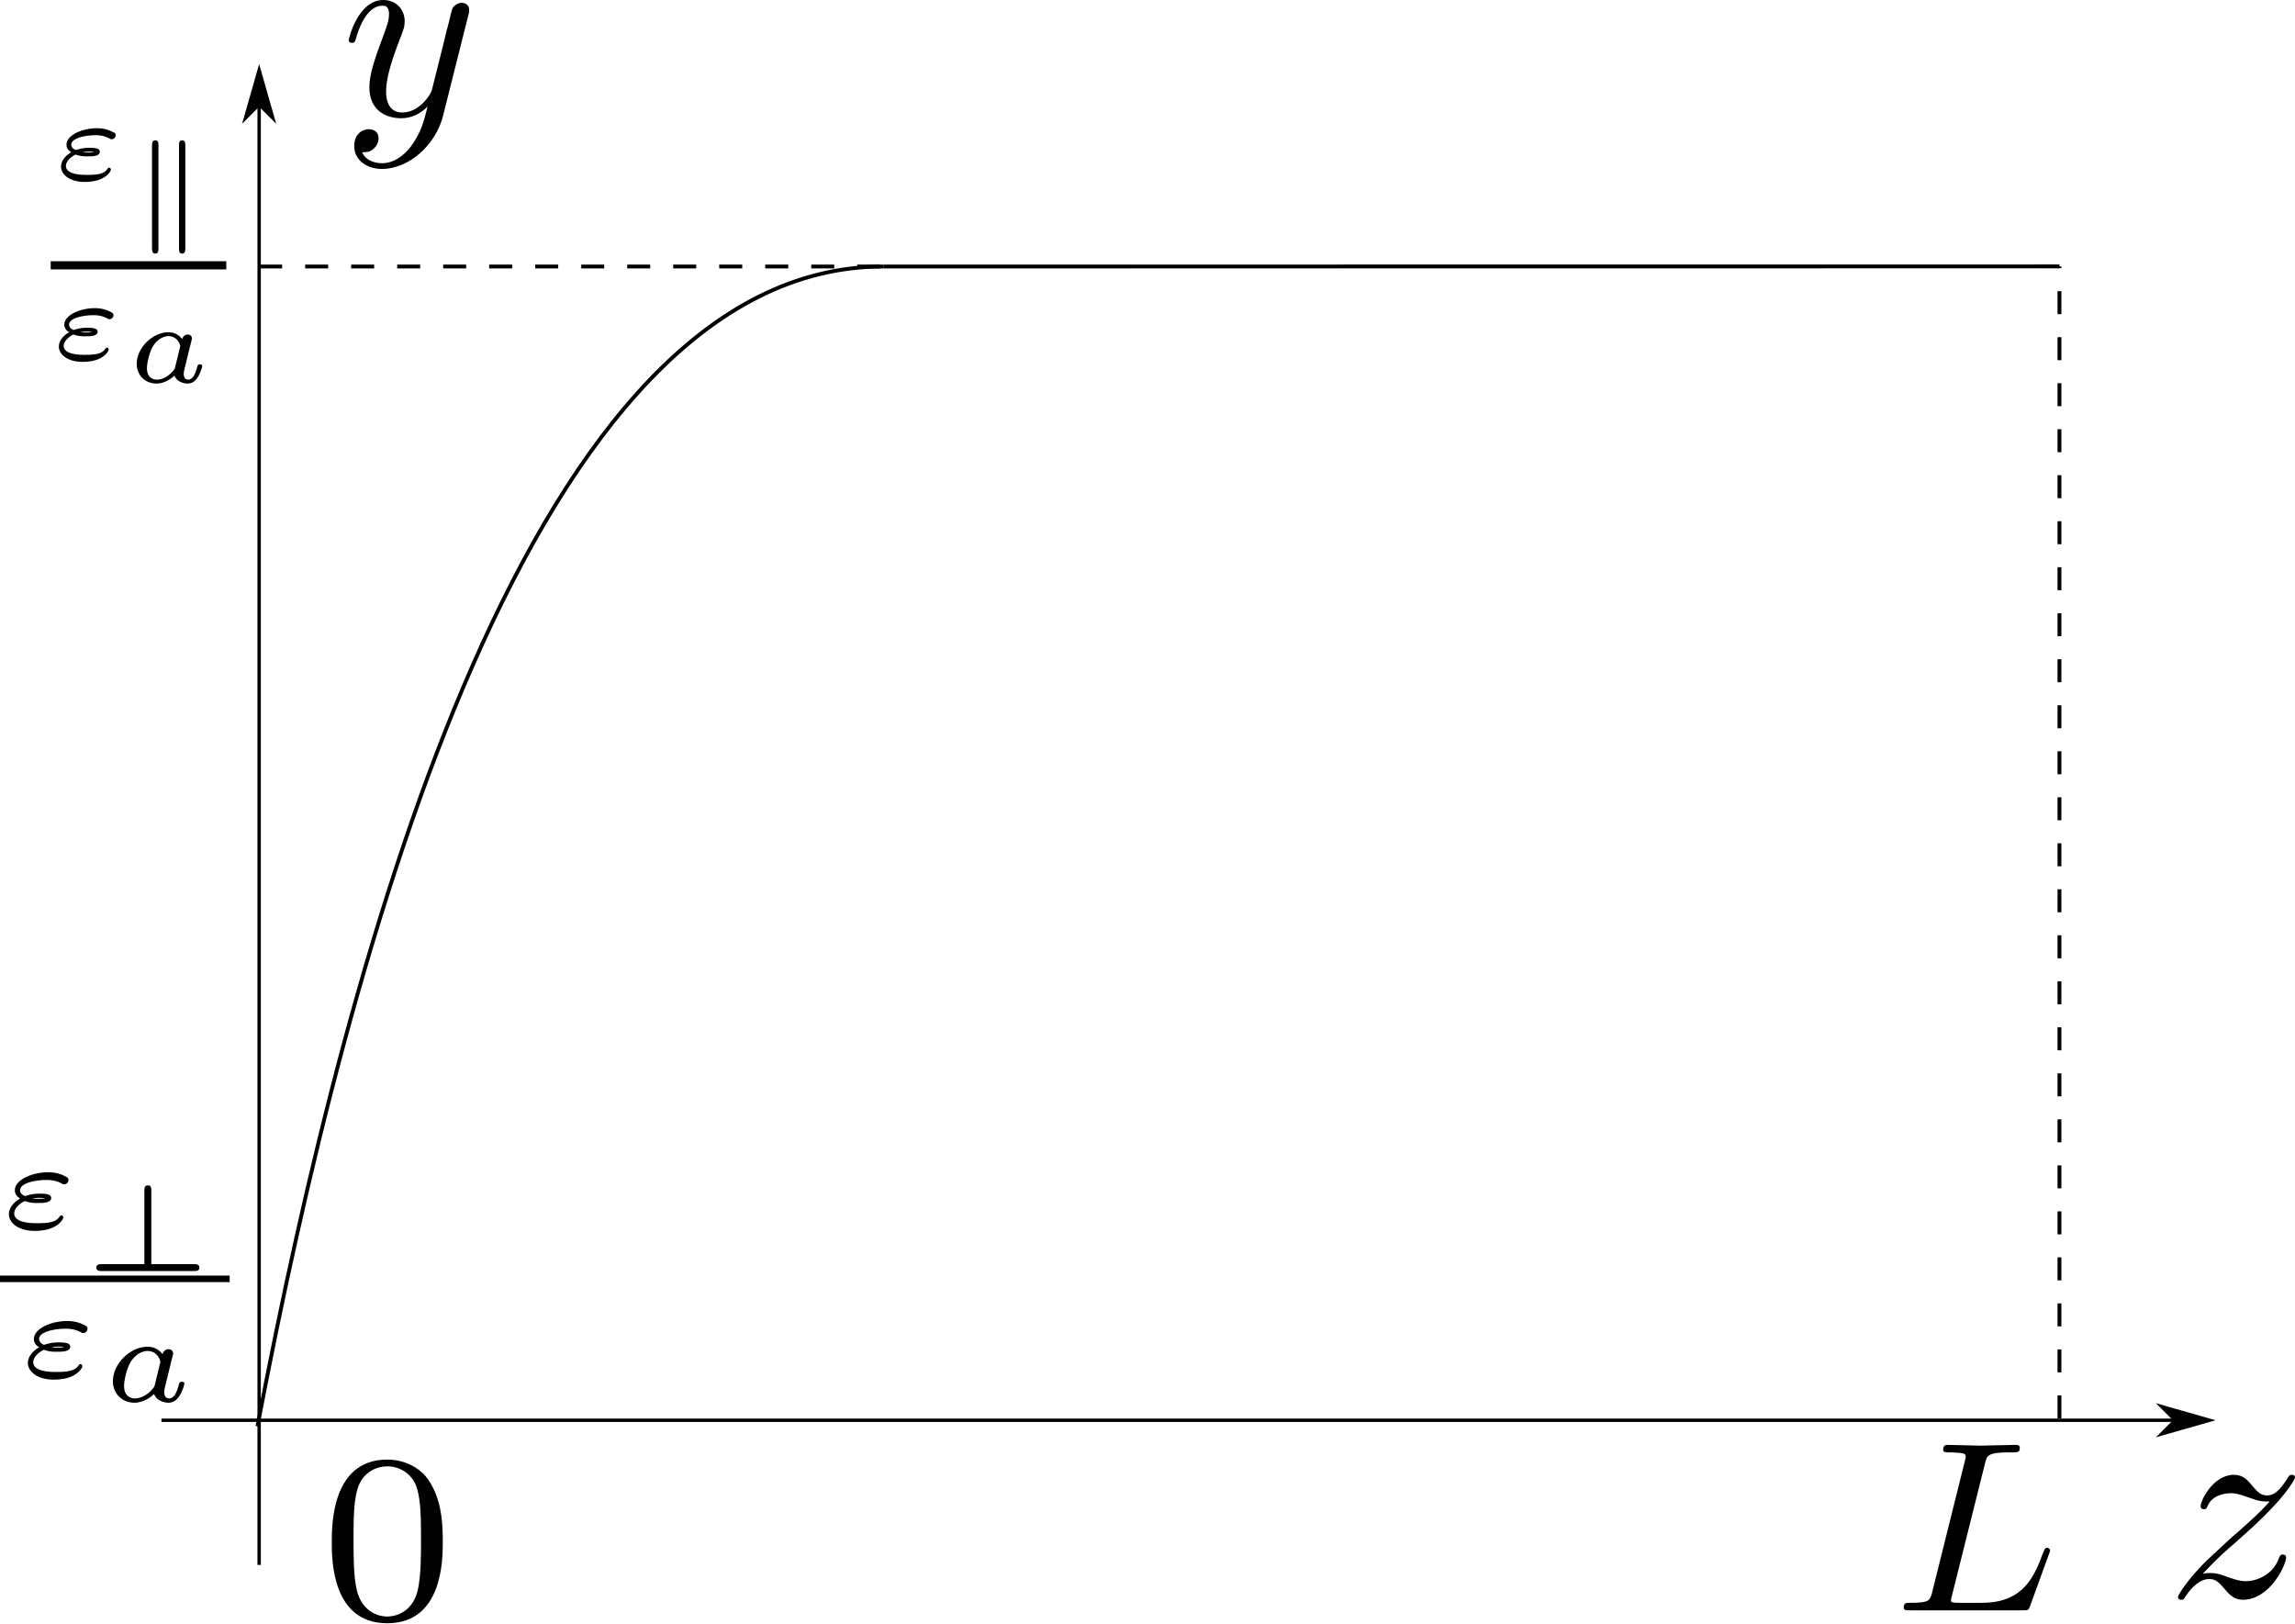
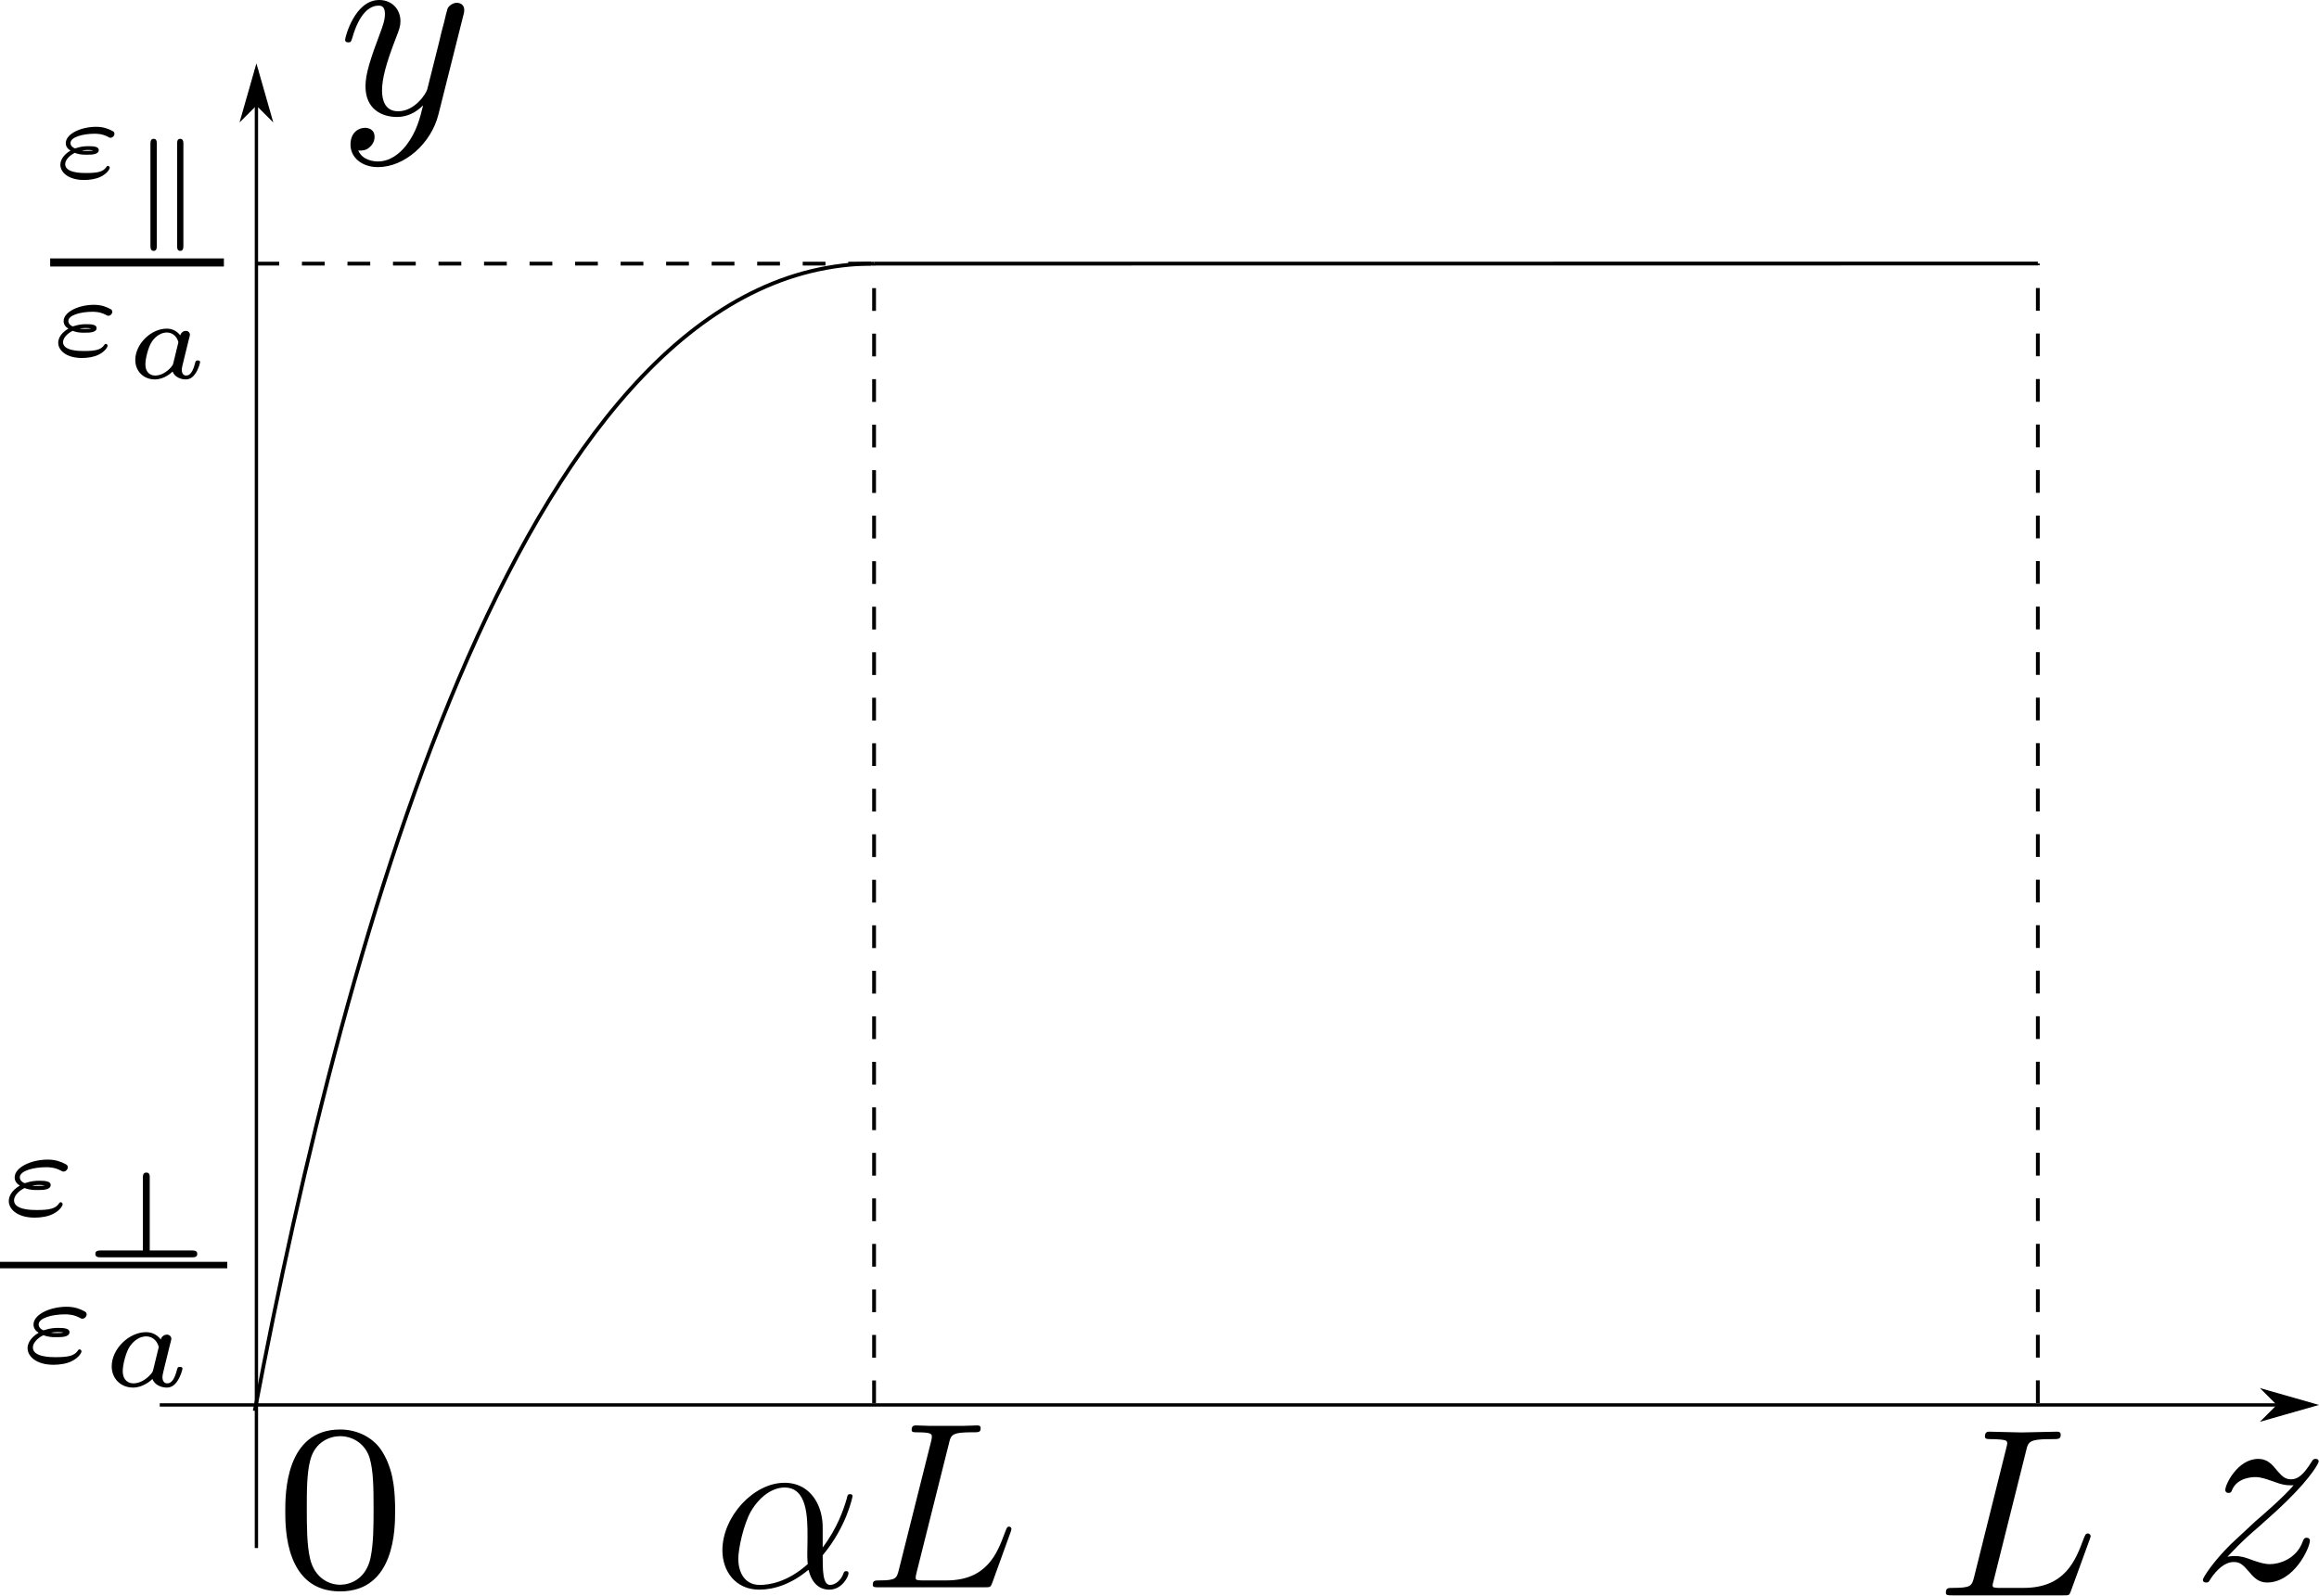
- <svg xmlns="http://www.w3.org/2000/svg" width="179.577mm" height="127.01mm" viewBox="0 0 179.577 127.01" version="1.1" id="svg8">
+ <svg xmlns="http://www.w3.org/2000/svg" width="183.381mm" height="126.188mm" viewBox="0 0 183.381 126.188" version="1.1" id="svg8">
  <defs id="defs2">
    <marker orient="auto" refY="0" refX="0" id="Arrow1Lend-3" style="overflow:visible">
      <path id="path4510-6" d="M 0,0 5,-5 -12.5,0 5,5 Z" style="fill:#000000;fill-opacity:1;fill-rule:evenodd;stroke:#000000;stroke-width:1pt;stroke-opacity:1" transform="matrix(-0.8,0,0,-0.8,-10,0)" />
    </marker>
    <marker orient="auto" refY="0" refX="0" id="marker4829-7" style="overflow:visible">
      <path id="path4827-94" d="M 0,0 5,-5 -12.5,0 5,5 Z" style="fill:#000000;fill-opacity:1;fill-rule:evenodd;stroke:#000000;stroke-width:1pt;stroke-opacity:1" transform="matrix(-0.8,0,0,-0.8,-10,0)" />
    </marker>
  </defs>
  <g id="layer1" transform="translate(-15.66709,-70.20948)">
-     <path style="fill:none;stroke:#000000;stroke-width:0.263;stroke-linecap:butt;stroke-linejoin:miter;stroke-miterlimit:4;stroke-dasharray:none;stroke-opacity:1;marker-end:url(#marker4829-7)" d="M 28.3,181.336 H 188.521" id="path4789-0" />
+     <path style="fill:none;stroke:#000000;stroke-width:0.263;stroke-linecap:butt;stroke-linejoin:miter;stroke-miterlimit:4;stroke-dasharray:none;stroke-opacity:1;marker-end:url(#marker4829-7)" d="M 28.3,181.336 H 198.538" id="path4789-0" />
    <path style="fill:none;stroke:#000000;stroke-width:0.263;stroke-linecap:butt;stroke-linejoin:miter;stroke-miterlimit:4;stroke-dasharray:none;stroke-opacity:1;marker-end:url(#Arrow1Lend-3)" d="M 35.944,192.655 V 75.734" id="path4503-3" />
    <path style="fill:none;stroke:#000000;stroke-width:0.3;stroke-linecap:butt;stroke-linejoin:miter;stroke-miterlimit:4;stroke-dasharray:1.8, 1.8;stroke-dashoffset:0;stroke-opacity:1" d="M 35.944,91.062 H 84.787" id="path4885-5" />
    <g transform="matrix(0.7635797,0,0,0.7635797,-72.67863,-142.5887)" id="g3241-7">
      <g style="font-style:normal;font-variant:normal;font-weight:normal;font-stretch:normal;letter-spacing:normal;word-spacing:normal;text-anchor:start;fill:none;fill-opacity:1;fill-rule:evenodd;stroke:#000000;stroke-linecap:butt;stroke-linejoin:miter;stroke-miterlimit:10.433;stroke-dasharray:none;stroke-dashoffset:0;stroke-opacity:1" id="g3239-5" transform="matrix(0.5370942,0,0,-0.5370942,-93.99148,508.674)" xml:space="preserve" stroke-miterlimit="10.433" font-style="normal" font-variant="normal" font-weight="normal" font-stretch="normal" font-size-adjust="none" letter-spacing="normal" word-spacing="normal">
        <path style="fill:#000000;stroke-width:0" d="m 479.74,425.18 0.01,0.04 0.01,0.03 0.01,0.06 0.02,0.05 0.01,0.06 0.01,0.05 0.02,0.04 0.01,0.05 0.01,0.04 0.01,0.04 v 0.04 l 0.01,0.04 0.01,0.04 0.01,0.03 v 0.03 l 0.01,0.03 v 0.03 l 0.01,0.03 v 0.03 l 0.01,0.05 v 0.06 0.05 0.05 l 0.01,0.05 v 0.03 0.03 0.03 0.03 c 0,0.91 -0.69,1.35 -1.44,1.35 -0.5,0 -1.3,-0.3 -1.75,-1.05 -0.1,-0.25 -0.5,-1.78 -0.69,-2.69 -0.36,-1.29 -0.7,-2.64 -1,-3.98 l -2.25,-8.97 c -0.19,-0.75 -2.33,-4.23 -5.62,-4.23 -2.54,0 -3.1,2.18 -3.1,4.03 0,2.29 0.86,5.39 2.55,9.76 0.8,2.05 1,2.6 1,3.6 0,2.23 -1.59,4.07 -4.09,4.07 -4.74,0 -6.58,-7.21 -6.58,-7.67 0,-0.5 0.5,-0.5 0.61,-0.5 0.5,0 0.54,0.11 0.79,0.91 1.35,4.69 3.33,6.17 5.03,6.17 0.4,0 1.25,0 1.25,-1.59 0,-1.25 -0.5,-2.53 -0.85,-3.49 -1.99,-5.28 -2.9,-8.12 -2.9,-10.47 0,-4.42 3.15,-5.92 6.08,-5.92 1.96,0 3.64,0.85 5.03,2.24 -0.64,-2.58 -1.23,-5.03 -3.23,-7.68 -1.3,-1.68 -3.19,-3.14 -5.48,-3.14 -0.69,0 -2.94,0.16 -3.79,2.1 0.8,0 1.46,0 2.14,0.61 0.5,0.43 1,1.09 1,2.03 0,1.55 -1.34,1.75 -1.84,1.75 -1.14,0 -2.8,-0.8 -2.8,-3.24 0,-2.5 2.21,-4.34 5.29,-4.34 5.14,0 10.26,4.55 11.67,10.17 z" id="path3237-9" />
      </g>
    </g>
-     <g transform="translate(-110.0099,-93.66327)" id="g4828">
+     <g transform="translate(-113.4117,-94.7972)" id="g4828">
      <g style="font-style:normal;font-variant:normal;font-weight:normal;font-stretch:normal;letter-spacing:normal;word-spacing:normal;text-anchor:start;fill:none;fill-opacity:1;fill-rule:evenodd;stroke:#000000;stroke-linecap:butt;stroke-linejoin:miter;stroke-miterlimit:10.433;stroke-dasharray:none;stroke-dashoffset:0;stroke-opacity:1" id="g4826" transform="matrix(0.5370942,0,0,-0.5370942,-93.99148,508.674)" xml:space="preserve" stroke-miterlimit="10.433" font-style="normal" font-variant="normal" font-weight="normal" font-stretch="normal" font-size-adjust="none" letter-spacing="normal" word-spacing="normal">
        <path style="fill:#000000;stroke-width:0" d="m 473.5,417.31 v 0.71 l -0.02,0.68 -0.03,0.66 -0.04,0.64 -0.06,0.62 -0.07,0.59 -0.1,0.58 -0.1,0.56 -0.13,0.55 -0.15,0.52 -0.17,0.52 -0.19,0.5 -0.21,0.49 -0.24,0.48 -0.26,0.47 -0.14,0.23 -0.15,0.23 c -1.08,1.61 -3.23,3 -6.03,3 -8.08,0 -8.08,-9.52 -8.08,-12.03 0,-2.5 0,-11.81 8.08,-11.81 v 0.98 c -1.59,0 -3.72,0.94 -4.42,3.8 -0.49,2.04 -0.49,4.9 -0.49,7.48 0,2.55 0,5.2 0.52,7.11 0.73,2.75 2.97,3.49 4.39,3.49 1.89,0 3.7,-1.15 4.33,-3.18 0.56,-1.87 0.59,-4.39 0.59,-7.42 0,-2.58 0,-5.15 -0.45,-7.34 -0.7,-3.17 -3.06,-3.94 -4.47,-3.94 v 0 -0.98 c 8.09,0 8.09,9.31 8.09,11.81 z" id="path4824" />
      </g>
    </g>
-     <g id="g3453-9-6" transform="matrix(0.8069953,0,0,0.8069953,63.57118,-39.29384)">
+     <g id="g3453-9-6" transform="matrix(0.8069953,0,0,0.8069953,67.35094,-39.29384)">
      <g word-spacing="normal" letter-spacing="normal" font-size-adjust="none" font-stretch="normal" font-weight="normal" font-variant="normal" font-style="normal" stroke-miterlimit="10.433" xml:space="preserve" transform="matrix(0.5370942,0,0,-0.5370942,-93.99148,508.674)" id="g3451-7-1" style="font-style:normal;font-variant:normal;font-weight:normal;font-stretch:normal;letter-spacing:normal;word-spacing:normal;text-anchor:start;fill:none;fill-opacity:1;fill-rule:evenodd;stroke:#000000;stroke-linecap:butt;stroke-linejoin:miter;stroke-miterlimit:10.433;stroke-dasharray:none;stroke-dashoffset:0;stroke-opacity:1">
        <path id="path3449-3-2" d="m 462.14,410.34 0.25,0.27 0.24,0.25 0.24,0.25 0.23,0.24 0.22,0.23 0.22,0.22 0.21,0.22 0.2,0.21 0.2,0.2 0.2,0.19 0.19,0.19 0.19,0.19 0.18,0.17 0.19,0.18 0.35,0.33 0.34,0.32 0.33,0.3 0.33,0.29 0.32,0.29 0.65,0.56 0.33,0.29 0.33,0.28 c 0,0.05 3.08,2.69 4.88,4.49 4.73,4.64 5.83,7.03 5.83,7.21 0,0.5 -0.46,0.5 -0.55,0.5 -0.35,0 -0.5,-0.09 -0.75,-0.54 -1.49,-2.39 -2.53,-3.19 -3.74,-3.19 -1.2,0 -1.79,0.75 -2.54,1.59 -0.94,1.16 -1.78,2.14 -3.44,2.14 -3.73,0 -6.02,-4.62 -6.02,-5.67 0,-0.25 0.14,-0.54 0.6,-0.54 0.45,0 0.54,0.25 0.64,0.54 0.95,2.3 3.84,2.35 4.23,2.35 1.05,0 2,-0.36 3.14,-0.75 2,-0.75 2.55,-0.75 3.85,-0.75 -1.8,-2.14 -5.99,-5.74 -6.92,-6.53 l -4.49,-4.18 c -3.39,-3.34 -5.14,-6.18 -5.14,-6.53 0,-0.5 0.5,-0.5 0.59,-0.5 0.41,0 0.5,0.1 0.8,0.64 1.16,1.75 2.64,3.1 4.24,3.1 1.15,0 1.65,-0.46 2.89,-1.89 0.86,-1.05 1.75,-1.85 3.18,-1.85 4.94,0 7.83,6.33 7.83,7.67 0,0.25 -0.2,0.5 -0.59,0.5 -0.46,0 -0.55,-0.29 -0.71,-0.65 -1.14,-3.24 -4.32,-4.17 -5.98,-4.17 -0.98,0 -1.89,0.29 -2.94,0.64 -1.68,0.64 -2.43,0.84 -3.48,0.84 -0.1,0 -0.89,0 -1.35,-0.14 z" style="fill:#000000;stroke-width:0" />
      </g>
    </g>
    <g id="g5064-9" transform="matrix(0.661942,0,0,0.661942,-82.40098,-98.23556)">
      <g word-spacing="normal" letter-spacing="normal" font-size-adjust="none" font-stretch="normal" font-weight="normal" font-variant="normal" font-style="normal" stroke-miterlimit="10.433" xml:space="preserve" transform="matrix(0.5370942,0,0,-0.5370942,-93.99148,508.674)" id="g5062-3" style="font-style:normal;font-variant:normal;font-weight:normal;font-stretch:normal;letter-spacing:normal;word-spacing:normal;text-anchor:start;fill:none;fill-opacity:1;fill-rule:evenodd;stroke:#000000;stroke-linecap:butt;stroke-linejoin:miter;stroke-miterlimit:10.433;stroke-dasharray:none;stroke-dashoffset:0;stroke-opacity:1">
        <path id="path5050-1" d="m 467.48,439.29 0.11,-0.04 0.1,-0.04 0.1,-0.03 0.1,-0.03 0.09,-0.03 0.1,-0.02 0.09,-0.03 0.09,-0.02 0.09,-0.02 0.09,-0.02 0.17,-0.03 0.17,-0.03 0.17,-0.02 0.16,-0.02 0.17,-0.01 0.15,-0.01 h 0.16 l 0.16,-0.01 h 0.15 0.32 l 0.03,0.84 c -0.37,0 -0.91,0 -1.25,0.07 0.16,0.01 0.64,0.14 1.47,0.14 0.41,0 0.72,-0.05 1.08,-0.1 v -0.03 c -0.36,-0.08 -0.78,-0.08 -1.3,-0.08 l -0.03,-0.84 c 0.95,0 2.59,0 2.59,1.03 0,0.77 -1.12,0.86 -2.29,0.86 -0.75,0 -1.69,-0.06 -2.79,-0.44 -0.15,-0.04 -0.2,-0.04 -0.23,-0.04 -0.05,0 -0.98,0.35 -0.98,1.18 0,1.35 2.81,2.07 5.37,2.07 0.5,0 1.69,0 2.97,-0.69 0.31,-0.17 0.37,-0.21 0.56,-0.21 0.46,0 0.88,0.43 0.88,0.88 0,0.42 -0.27,0.55 -0.52,0.67 -0.78,0.42 -1.9,0.89 -3.56,0.89 -3.34,0 -6.75,-1.54 -6.75,-3.64 0,-0.72 0.42,-1.28 1.05,-1.65 -1.68,-0.99 -2.25,-2.22 -2.25,-3.15 0,-1.7 1.79,-3.39 5.28,-3.39 1.26,0 2.64,0.21 3.65,0.71 1.46,0.68 2.05,1.73 2.05,2.01 0,0.25 -0.22,0.42 -0.39,0.42 -0.2,0 -0.28,-0.12 -0.41,-0.32 -0.72,-1.02 -1.98,-1.27 -4.5,-1.27 -0.92,0 -4.61,0 -4.61,1.97 0,0.84 0.8,1.86 2.14,2.52 z" style="fill:#000000;stroke-width:0" />
        <path id="path5052-9" d="m 485.71,441.38 v 0.03 0.04 0.04 0.04 l -0.01,0.04 v 0.04 0.04 0.04 l -0.01,0.05 v 0.04 l -0.01,0.04 -0.01,0.05 -0.01,0.04 -0.01,0.04 -0.02,0.04 -0.01,0.04 -0.02,0.04 -0.02,0.04 -0.02,0.03 -0.02,0.04 -0.03,0.03 -0.03,0.03 -0.02,0.02 -0.01,0.01 -0.02,0.01 -0.02,0.02 -0.02,0.01 -0.02,0.01 -0.02,0.01 -0.02,0.01 -0.02,0.01 -0.03,0.01 -0.02,0.01 -0.02,0.01 h -0.03 l -0.03,0.01 h -0.02 l -0.03,0.01 h -0.03 -0.03 l -0.03,0.01 H 485 c -0.7,0 -0.7,-0.75 -0.7,-1.16 v -22.61 c 0,-0.41 0,-1.16 0.7,-1.16 0.71,0 0.71,0.66 0.71,1.04 z" style="fill:#000000;stroke-width:0" />
        <path id="path5054-4" d="m 491.63,441.25 v 0.04 0.04 0.04 0.05 0.04 l -0.01,0.05 v 0.04 0.05 l -0.01,0.05 v 0.05 l -0.01,0.05 -0.01,0.04 -0.01,0.05 -0.01,0.05 -0.01,0.05 -0.02,0.04 -0.02,0.04 -0.02,0.05 -0.02,0.04 -0.02,0.04 -0.03,0.03 -0.03,0.04 -0.03,0.03 -0.02,0.02 -0.02,0.01 -0.02,0.02 -0.02,0.01 -0.02,0.01 -0.02,0.01 -0.02,0.02 -0.02,0.01 h -0.03 l -0.02,0.01 -0.03,0.01 -0.02,0.01 h -0.03 l -0.03,0.01 h -0.03 -0.03 l -0.03,0.01 h -0.03 c -0.69,0 -0.69,-0.66 -0.69,-1.03 v -22.86 c 0,-0.38 0,-1.04 0.69,-1.04 0.7,0 0.7,0.75 0.7,1.16 z" style="fill:#000000;stroke-width:0" />
        <polyline id="polyline5056-7" points="462,414 500.64,414 500.64,415.8 462,415.8 " style="fill:#000000;fill-rule:nonzero;stroke-width:0" />
        <path id="path5058-8" d="m 467,399.68 0.11,-0.03 0.1,-0.04 0.1,-0.03 0.1,-0.03 0.09,-0.03 0.1,-0.02 0.09,-0.03 0.09,-0.02 0.09,-0.02 0.09,-0.02 0.17,-0.03 0.17,-0.03 0.17,-0.02 0.16,-0.02 0.16,-0.01 0.16,-0.01 0.16,-0.01 h 0.16 0.15 0.32 l 0.03,0.84 c -0.38,0 -0.91,0 -1.25,0.06 0.16,0.02 0.64,0.14 1.47,0.14 0.4,0 0.72,-0.04 1.08,-0.09 v -0.03 c -0.36,-0.08 -0.78,-0.08 -1.3,-0.08 l -0.03,-0.84 c 0.95,0 2.59,0 2.59,1.03 0,0.76 -1.12,0.86 -2.29,0.86 -0.75,0 -1.69,-0.06 -2.79,-0.44 -0.15,-0.05 -0.2,-0.05 -0.23,-0.05 -0.05,0 -0.98,0.36 -0.98,1.19 0,1.34 2.81,2.06 5.37,2.06 0.5,0 1.69,0 2.97,-0.68 0.31,-0.18 0.37,-0.21 0.56,-0.21 0.45,0 0.88,0.42 0.88,0.88 0,0.42 -0.27,0.54 -0.52,0.67 -0.78,0.42 -1.91,0.89 -3.56,0.89 -3.35,0 -6.75,-1.55 -6.75,-3.64 0,-0.72 0.42,-1.28 1.05,-1.66 -1.68,-0.98 -2.25,-2.22 -2.25,-3.14 0,-1.7 1.79,-3.39 5.28,-3.39 1.26,0 2.64,0.21 3.65,0.71 1.46,0.68 2.05,1.73 2.05,2.01 0,0.25 -0.22,0.42 -0.39,0.42 -0.2,0 -0.28,-0.12 -0.41,-0.33 -0.72,-1.01 -1.98,-1.26 -4.5,-1.26 -0.92,0 -4.61,0 -4.61,1.97 0,0.84 0.8,1.86 2.14,2.51 z" style="fill:#000000;stroke-width:0" />
        <path id="path5060-4" d="m 492.71,397.24 0.01,0.05 0.02,0.05 0.01,0.05 0.01,0.06 0.02,0.06 0.01,0.05 0.03,0.12 0.03,0.12 0.03,0.13 0.04,0.12 0.03,0.12 0.01,0.05 0.01,0.06 0.02,0.05 0.01,0.06 0.01,0.05 0.01,0.05 0.02,0.04 v 0.05 l 0.01,0.04 0.01,0.03 0.01,0.04 0.01,0.03 v 0.03 0.02 l 0.01,0.02 v 0 0.01 c 0,0.42 -0.32,0.88 -0.93,0.88 -0.43,0 -1.04,-0.3 -1.23,-1 -0.48,0.64 -1.42,1.5 -3,1.5 v -0.86 c 1.12,0 2.2,-0.68 2.59,-2.16 l -1.14,-4.69 c -0.11,-0.37 -0.11,-0.42 -0.54,-0.92 -0.93,-1.05 -2.22,-1.81 -3.47,-1.81 -0.88,0 -2.19,0.47 -2.19,2.53 0,1.16 0.59,3.77 1.47,5.06 0.97,1.38 2.23,1.99 3.28,1.99 v 0.86 c -3.5,0 -7,-3.43 -7,-6.96 0,-2.54 1.87,-4.34 4.36,-4.34 2.05,0 3.64,1.45 3.94,1.75 0.45,-1.22 1.82,-1.75 2.93,-1.75 1,0 1.68,0.58 2.21,1.41 0.64,0.96 0.98,2.28 0.98,2.46 0,0.35 -0.42,0.35 -0.51,0.35 -0.46,0 -0.47,-0.16 -0.6,-0.55 -0.45,-1.84 -1.09,-2.81 -1.97,-2.81 -0.7,0 -1,0.55 -1,1.31 0,0.38 0.25,1.33 0.41,2 z" style="fill:#000000;stroke-width:0" />
      </g>
    </g>
    <g id="g5626-2" transform="matrix(0.7223285,0,0,0.7223285,-95.67698,-37.06243)">
      <g word-spacing="normal" letter-spacing="normal" font-size-adjust="none" font-stretch="normal" font-weight="normal" font-variant="normal" font-style="normal" stroke-miterlimit="10.433" xml:space="preserve" transform="matrix(0.5370942,0,0,-0.5370942,-93.99148,508.674)" id="g5624-0" style="font-style:normal;font-variant:normal;font-weight:normal;font-stretch:normal;letter-spacing:normal;word-spacing:normal;text-anchor:start;fill:none;fill-opacity:1;fill-rule:evenodd;stroke:#000000;stroke-linecap:butt;stroke-linejoin:miter;stroke-miterlimit:10.433;stroke-dasharray:none;stroke-dashoffset:0;stroke-opacity:1">
        <path id="path5614-6" d="m 467,428.36 0.11,-0.03 0.1,-0.04 0.1,-0.03 0.1,-0.03 0.09,-0.03 0.1,-0.03 0.09,-0.02 0.09,-0.02 0.09,-0.02 0.09,-0.02 0.17,-0.03 0.17,-0.03 0.17,-0.02 0.16,-0.02 0.16,-0.01 0.16,-0.01 0.16,-0.01 h 0.16 0.15 0.32 l 0.03,0.84 c -0.38,0 -0.91,0 -1.25,0.06 0.16,0.02 0.64,0.14 1.47,0.14 0.4,0 0.72,-0.04 1.08,-0.09 v -0.03 c -0.36,-0.08 -0.78,-0.08 -1.3,-0.08 l -0.03,-0.84 c 0.95,0 2.59,0 2.59,1.03 0,0.76 -1.12,0.86 -2.29,0.86 -0.75,0 -1.69,-0.06 -2.79,-0.44 -0.15,-0.05 -0.2,-0.05 -0.23,-0.05 -0.05,0 -0.98,0.36 -0.98,1.19 0,1.34 2.81,2.06 5.37,2.06 0.5,0 1.69,0 2.97,-0.68 0.31,-0.18 0.37,-0.21 0.56,-0.21 0.45,0 0.88,0.42 0.88,0.88 0,0.42 -0.27,0.54 -0.52,0.67 -0.78,0.42 -1.91,0.89 -3.56,0.89 -3.35,0 -6.75,-1.55 -6.75,-3.64 0,-0.72 0.42,-1.28 1.05,-1.66 -1.68,-0.98 -2.25,-2.22 -2.25,-3.14 0,-1.7 1.79,-3.39 5.28,-3.39 1.26,0 2.64,0.21 3.65,0.71 1.46,0.68 2.05,1.73 2.05,2.01 0,0.25 -0.22,0.42 -0.39,0.42 -0.2,0 -0.28,-0.12 -0.41,-0.33 -0.72,-1.01 -1.98,-1.26 -4.5,-1.26 -0.92,0 -4.61,0 -4.61,1.97 0,0.84 0.8,1.86 2.14,2.51 z" style="fill:#000000;stroke-width:0" />
        <path id="path5616-1" d="m 492.52,430.46 v 0.03 0.04 0.04 0.04 0.05 0.04 0.04 l -0.01,0.05 v 0.04 l -0.01,0.05 -0.01,0.04 v 0.05 l -0.01,0.04 -0.02,0.04 -0.01,0.04 -0.01,0.05 -0.02,0.04 -0.02,0.03 -0.02,0.04 -0.03,0.04 -0.03,0.03 -0.03,0.03 -0.03,0.03 -0.02,0.02 -0.01,0.01 -0.02,0.01 -0.02,0.01 -0.02,0.01 -0.02,0.02 -0.03,0.01 h -0.02 l -0.02,0.01 -0.03,0.01 -0.02,0.01 H 492 l -0.03,0.01 h -0.03 l -0.03,0.01 h -0.03 -0.03 -0.03 c -0.7,0 -0.7,-0.69 -0.7,-1.06 v -14.83 h -8.61 c -0.38,0 -1.08,0 -1.08,-0.69 0,-0.7 0.7,-0.7 1.08,-0.7 h 18.62 c 0.41,0 1.08,0 1.08,0.7 0,0.69 -0.67,0.69 -1.08,0.69 h -8.61 z" style="fill:#000000;stroke-width:0" />
        <polyline id="polyline5618-5" points="462,412 508.32,412 508.32,413.32 462,413.32 " style="fill:#000000;fill-rule:nonzero;stroke-width:0" />
        <path id="path5620-5" d="m 470.84,398.36 0.11,-0.03 0.1,-0.04 0.1,-0.03 0.1,-0.03 0.09,-0.03 0.1,-0.03 0.09,-0.02 0.09,-0.02 0.09,-0.02 0.09,-0.02 0.17,-0.03 0.17,-0.03 0.17,-0.02 0.16,-0.02 0.16,-0.01 0.16,-0.01 0.16,-0.01 h 0.16 0.15 0.32 l 0.03,0.84 c -0.38,0 -0.91,0 -1.25,0.06 0.16,0.02 0.64,0.14 1.47,0.14 0.4,0 0.72,-0.04 1.08,-0.09 v -0.03 c -0.36,-0.08 -0.79,-0.08 -1.3,-0.08 l -0.03,-0.84 c 0.95,0 2.59,0 2.59,1.03 0,0.76 -1.12,0.86 -2.29,0.86 -0.76,0 -1.69,-0.06 -2.79,-0.44 -0.15,-0.05 -0.2,-0.05 -0.23,-0.05 -0.05,0 -0.98,0.36 -0.98,1.19 0,1.34 2.81,2.06 5.37,2.06 0.5,0 1.69,0 2.97,-0.68 0.31,-0.18 0.37,-0.21 0.56,-0.21 0.45,0 0.88,0.42 0.88,0.88 0,0.42 -0.27,0.54 -0.52,0.67 -0.78,0.42 -1.91,0.89 -3.56,0.89 -3.35,0 -6.75,-1.55 -6.75,-3.64 0,-0.72 0.42,-1.28 1.05,-1.66 -1.68,-0.98 -2.26,-2.22 -2.26,-3.14 0,-1.7 1.8,-3.39 5.29,-3.39 1.26,0 2.64,0.21 3.65,0.71 1.46,0.68 2.05,1.73 2.05,2.01 0,0.25 -0.22,0.42 -0.39,0.42 -0.2,0 -0.28,-0.12 -0.41,-0.33 -0.72,-1.01 -1.98,-1.26 -4.5,-1.26 -0.92,0 -4.61,0 -4.61,1.97 0,0.84 0.8,1.86 2.14,2.51 z" style="fill:#000000;stroke-width:0" />
        <path id="path5622-4" d="m 496.55,396.04 0.01,0.05 0.02,0.05 0.01,0.05 0.01,0.06 0.02,0.06 0.01,0.05 0.03,0.12 0.03,0.12 0.03,0.13 0.04,0.12 0.03,0.12 0.01,0.05 0.01,0.06 0.02,0.06 0.01,0.05 0.01,0.05 0.01,0.05 0.02,0.04 v 0.05 l 0.01,0.04 0.01,0.04 0.01,0.03 0.01,0.03 v 0.03 0.02 l 0.01,0.02 v 0.01 0 c 0,0.42 -0.32,0.88 -0.93,0.88 -0.43,0 -1.04,-0.3 -1.23,-1 -0.48,0.64 -1.42,1.5 -3,1.5 v -0.86 c 1.12,0 2.2,-0.67 2.59,-2.16 l -1.14,-4.69 c -0.11,-0.37 -0.11,-0.42 -0.54,-0.92 -0.93,-1.05 -2.22,-1.81 -3.47,-1.81 -0.88,0 -2.19,0.47 -2.19,2.53 0,1.16 0.59,3.77 1.47,5.06 0.97,1.38 2.23,1.99 3.28,1.99 v 0.86 c -3.5,0 -7,-3.43 -7,-6.96 0,-2.54 1.87,-4.34 4.36,-4.34 2.05,0 3.64,1.45 3.94,1.75 0.45,-1.22 1.82,-1.75 2.93,-1.75 1,0 1.68,0.58 2.21,1.41 0.64,0.96 0.98,2.28 0.98,2.46 0,0.35 -0.42,0.35 -0.51,0.35 -0.46,0 -0.47,-0.16 -0.6,-0.55 -0.45,-1.84 -1.09,-2.81 -1.97,-2.81 -0.7,0 -1,0.55 -1,1.31 0,0.38 0.25,1.33 0.41,2 z" style="fill:#000000;stroke-width:0" />
      </g>
    </g>
    <path style="fill:none;stroke:#000000;stroke-width:0.3;stroke-linecap:butt;stroke-linejoin:miter;stroke-miterlimit:4;stroke-dasharray:none;stroke-opacity:1" d="M 35.814,181.807 C 43.03,143.855 57.258,91.062 84.787,91.062" id="path981" />
    <path style="fill:none;stroke:#000000;stroke-width:0.3;stroke-linecap:butt;stroke-linejoin:miter;stroke-miterlimit:4;stroke-dasharray:none;stroke-opacity:1" d="m 84.787,91.062 92.027,-0.008" id="path1015" />
-     <g id="g939" transform="matrix(2.096712,0,0,2.096712,57.17119,68.34998)">
+     <g id="g939" transform="matrix(2.096712,0,0,2.096712,62.08488,68.53897)">
      <g word-spacing="normal" letter-spacing="normal" font-size-adjust="none" font-stretch="normal" font-weight="normal" font-variant="normal" font-style="normal" stroke-miterlimit="10.433" xml:space="preserve" transform="matrix(0.1814423,0,0,-0.1814423,-31.7524,134.6824)" id="content" style="font-style:normal;font-variant:normal;font-weight:normal;font-stretch:normal;letter-spacing:normal;word-spacing:normal;text-anchor:start;fill:none;fill-opacity:1;fill-rule:evenodd;stroke:#000000;stroke-linecap:butt;stroke-linejoin:miter;stroke-miterlimit:10.433;stroke-dasharray:none;stroke-dashoffset:0;stroke-opacity:1">
        <path id="path936" d="m 474.16,436.34 0.04,0.16 0.04,0.16 0.04,0.15 0.04,0.15 0.04,0.13 0.05,0.13 0.05,0.13 0.05,0.11 0.06,0.12 0.06,0.1 0.08,0.1 0.08,0.09 0.09,0.09 0.1,0.08 0.11,0.08 0.12,0.07 0.13,0.06 0.15,0.06 0.16,0.06 0.18,0.05 0.09,0.02 0.1,0.02 0.1,0.02 0.11,0.02 0.11,0.02 0.11,0.02 0.12,0.02 0.13,0.01 0.13,0.01 0.14,0.02 0.14,0.01 0.14,0.01 0.15,0.01 0.16,0.01 0.16,0.01 0.17,0.01 h 0.17 l 0.18,0.01 h 0.18 l 0.19,0.01 h 0.2 0.2 0.21 0.22 c 1.49,0 1.89,0 1.89,0.96 0,0.59 -0.54,0.59 -0.79,0.59 -1.66,0 -5.74,-0.16 -7.38,-0.16 -1.5,0 -5.14,0.16 -6.62,0.16 -0.36,0 -0.96,0 -0.96,-1 0,-0.55 0.46,-0.55 1.39,-0.55 0.11,0 1.05,0 1.91,-0.09 0.89,-0.11 1.34,-0.16 1.34,-0.8 0,-0.2 -0.06,-0.36 -0.2,-0.95 l -6.67,-26.75 c -0.5,-1.95 -0.61,-2.34 -4.55,-2.34 -0.84,0 -1.34,0 -1.34,-1 0,-0.55 0.45,-0.55 1.34,-0.55 h 23.08 c 1.19,0 1.23,0 1.55,0.84 l 3.92,10.77 c 0.2,0.55 0.2,0.64 0.2,0.7 0,0.19 -0.14,0.55 -0.59,0.55 -0.46,0 -0.5,-0.25 -0.85,-1.05 -1.7,-4.59 -3.89,-10.26 -12.51,-10.26 h -4.67 c -0.71,0 -0.8,0 -1.1,0.04 -0.5,0.05 -0.65,0.1 -0.65,0.5 0,0.14 0,0.25 0.25,1.14 z" style="fill:#000000;stroke-width:0" />
      </g>
    </g>
    <path style="fill:none;stroke:#000000;stroke-width:0.3;stroke-linecap:butt;stroke-linejoin:miter;stroke-miterlimit:4;stroke-dasharray:1.8, 1.8;stroke-dashoffset:0;stroke-opacity:1" d="M 176.814,181.191 V 91.054" id="path4885-5-5" />
+     <g transform="translate(21.14643,131.0127)" id="g1386">
+       <g style="font-style:normal;font-variant:normal;font-weight:normal;font-stretch:normal;letter-spacing:normal;word-spacing:normal;text-anchor:start;fill:none;fill-opacity:1;fill-rule:evenodd;stroke:#000000;stroke-linecap:butt;stroke-linejoin:miter;stroke-miterlimit:10.433;stroke-dasharray:none;stroke-dashoffset:0;stroke-opacity:1" id="g1384" transform="matrix(0.1814423,0,0,-0.1814423,-31.7524,134.6824)" xml:space="preserve" stroke-miterlimit="10.433" font-style="normal" font-variant="normal" font-weight="normal" font-stretch="normal" font-size-adjust="none" letter-spacing="normal" word-spacing="normal">
+         <path style="fill:#000000;stroke-width:0" d="m 503.35,411.58 -0.02,0.94 -0.05,0.93 -0.08,0.93 -0.12,0.91 -0.15,0.91 -0.18,0.89 -0.21,0.89 -0.25,0.86 -0.28,0.85 -0.31,0.83 -0.35,0.82 -0.37,0.79 -0.41,0.77 -0.45,0.74 -0.47,0.72 -0.51,0.69 -0.54,0.66 -0.57,0.63 -0.6,0.6 -0.63,0.56 -0.67,0.53 -0.7,0.49 -0.73,0.45 -0.76,0.41 -0.79,0.37 -0.83,0.32 -0.85,0.28 -0.89,0.23 -0.92,0.18 -0.95,0.14 -0.98,0.08 -1.01,0.02 v -2.06 c 10.02,0 10.02,-13.12 10.02,-21.81 0,-2.58 -0.1,-5.27 -0.1,-7.84 0,-2.07 0.1,-2.58 0.21,-3.72 v 0 c -9.1,-8.16 -17.25,-9.1 -20.88,-9.1 -7.33,0 -9.4,6.52 -9.4,11.36 0,4.46 2.28,14.99 5.48,20.67 4.24,7.24 10.02,10.44 14.67,10.44 V 431 c -13.53,0 -27.08,-14.78 -27.08,-29.45 0,-8.98 5.6,-17.14 16.13,-17.14 6.41,0 14.05,2.48 21.39,8.67 1.44,-5.78 4.64,-8.67 9.08,-8.67 5.58,0 8.37,5.78 8.37,7.13 0,0.93 -0.71,0.93 -1.03,0.93 -0.83,0 -0.93,-0.31 -1.23,-1.14 -0.94,-2.58 -3.31,-4.86 -5.8,-4.86 -3.2,0 -3.2,6.61 -3.2,12.92 10.55,12.6 13.01,25.61 13.01,25.72 0,0.93 -0.81,0.93 -1.12,0.93 -0.94,0 -1.03,-0.3 -1.46,-2.16 -1.34,-4.55 -4.03,-12.61 -10.43,-21.08 z" id="path1380" />
+         <path style="fill:#000000;stroke-width:0" d="m 558.36,448.05 0.08,0.36 0.09,0.34 0.08,0.33 0.08,0.31 0.09,0.29 0.1,0.28 0.09,0.27 0.11,0.25 0.12,0.24 0.13,0.22 0.15,0.21 0.15,0.19 0.18,0.18 0.2,0.17 0.21,0.16 0.24,0.15 0.26,0.13 0.29,0.13 0.31,0.11 0.35,0.1 0.37,0.09 0.2,0.05 0.21,0.04 0.21,0.03 0.23,0.04 0.23,0.03 0.25,0.03 0.25,0.03 0.26,0.03 0.27,0.02 0.29,0.02 0.29,0.02 0.3,0.02 0.32,0.02 0.32,0.01 0.34,0.01 0.34,0.02 h 0.36 l 0.37,0.01 0.39,0.01 h 0.39 0.41 0.42 c 2.78,0 3.51,0 3.51,1.97 0,1.03 -1.14,1.03 -1.56,1.03 -2.06,0 -4.44,-0.2 -6.5,-0.2 H 550.3 c -1.97,0 -4.24,0.2 -6.21,0.2 -0.82,0 -1.97,0 -1.97,-1.96 0,-1.04 0.94,-1.04 2.49,-1.04 6.31,0 6.31,-0.82 6.31,-1.95 0,-0.22 0,-0.83 -0.42,-2.39 l -13.95,-55.58 c -0.93,-3.61 -1.13,-4.64 -8.36,-4.64 -1.97,0 -3,0 -3,-1.86 0,-1.14 0.62,-1.14 2.69,-1.14 h 46.28 c 2.28,0 2.37,0.11 3.11,1.97 l 7.95,22 c 0.2,0.52 0.4,1.14 0.4,1.45 0,0.61 -0.51,1.03 -1.03,1.03 -0.11,0 -0.62,0 -0.82,-0.42 -0.21,-0.09 -0.21,-0.31 -1.04,-2.26 -3.31,-9.1 -7.95,-20.77 -25.42,-20.77 h -9.9 c -1.46,0 -1.66,0 -2.29,0.1 -1.12,0.1 -1.23,0.31 -1.23,1.14 0,0.71 0.2,1.34 0.41,2.28 z" id="path1382" />
+       </g>
+     </g>
+     <path style="fill:none;stroke:#000000;stroke-width:0.3;stroke-linecap:butt;stroke-linejoin:miter;stroke-miterlimit:4;stroke-dasharray:1.8, 1.8;stroke-dashoffset:0;stroke-opacity:1" d="M 84.787,181.199 V 91.062" id="path4885-5-5-6" />
  </g>
</svg>
